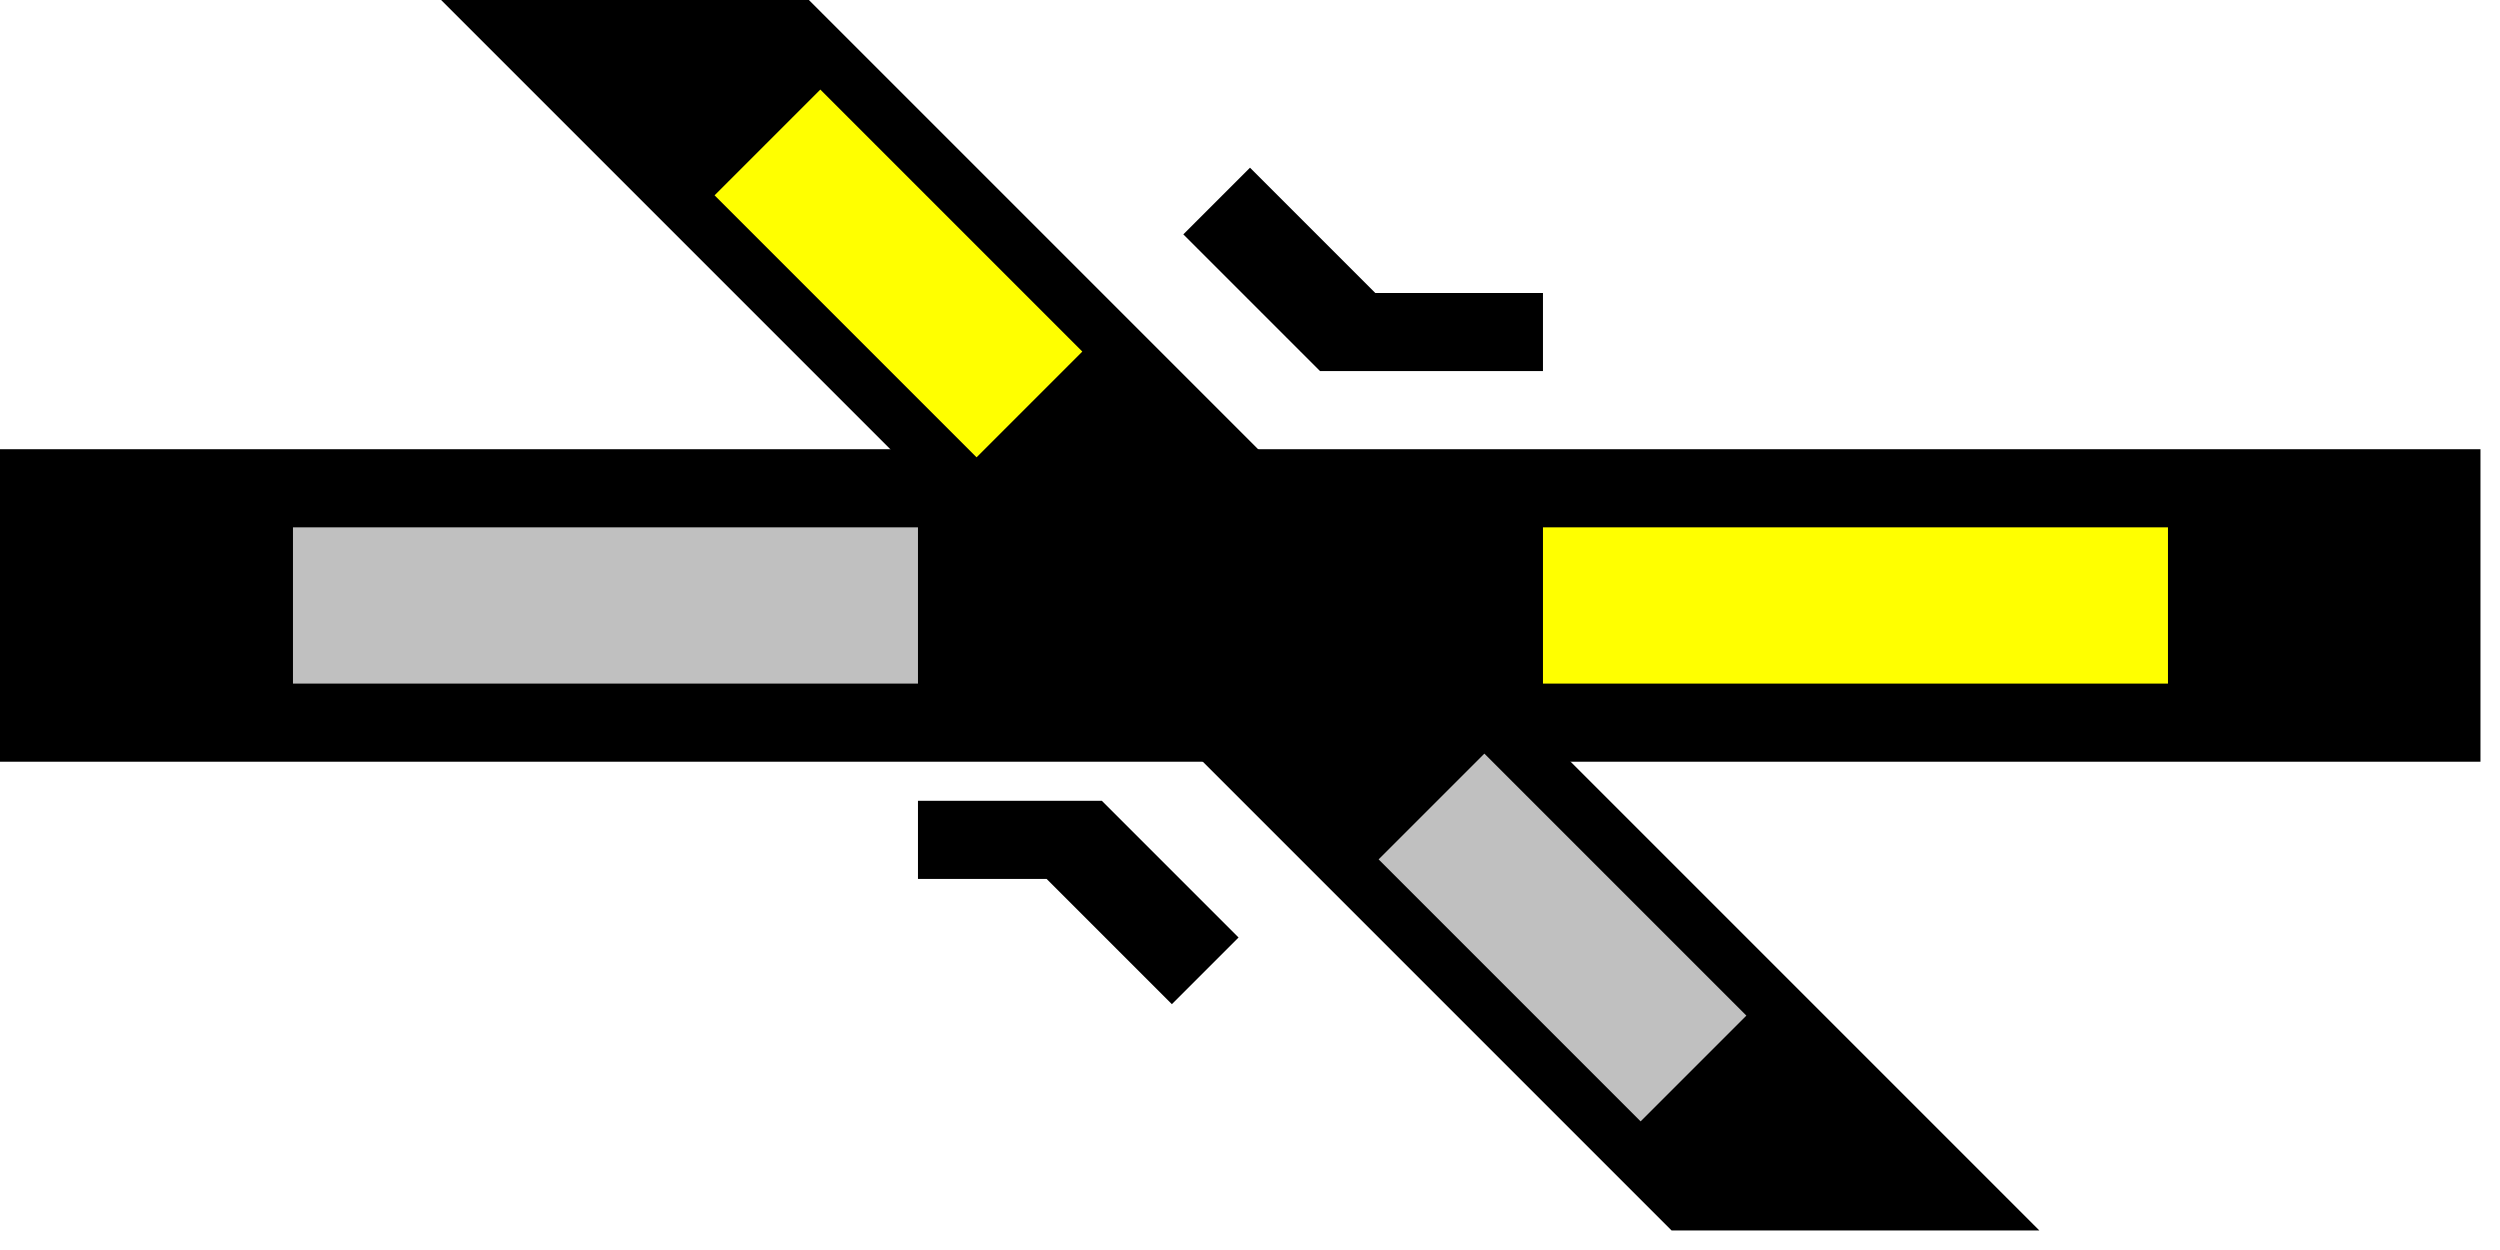
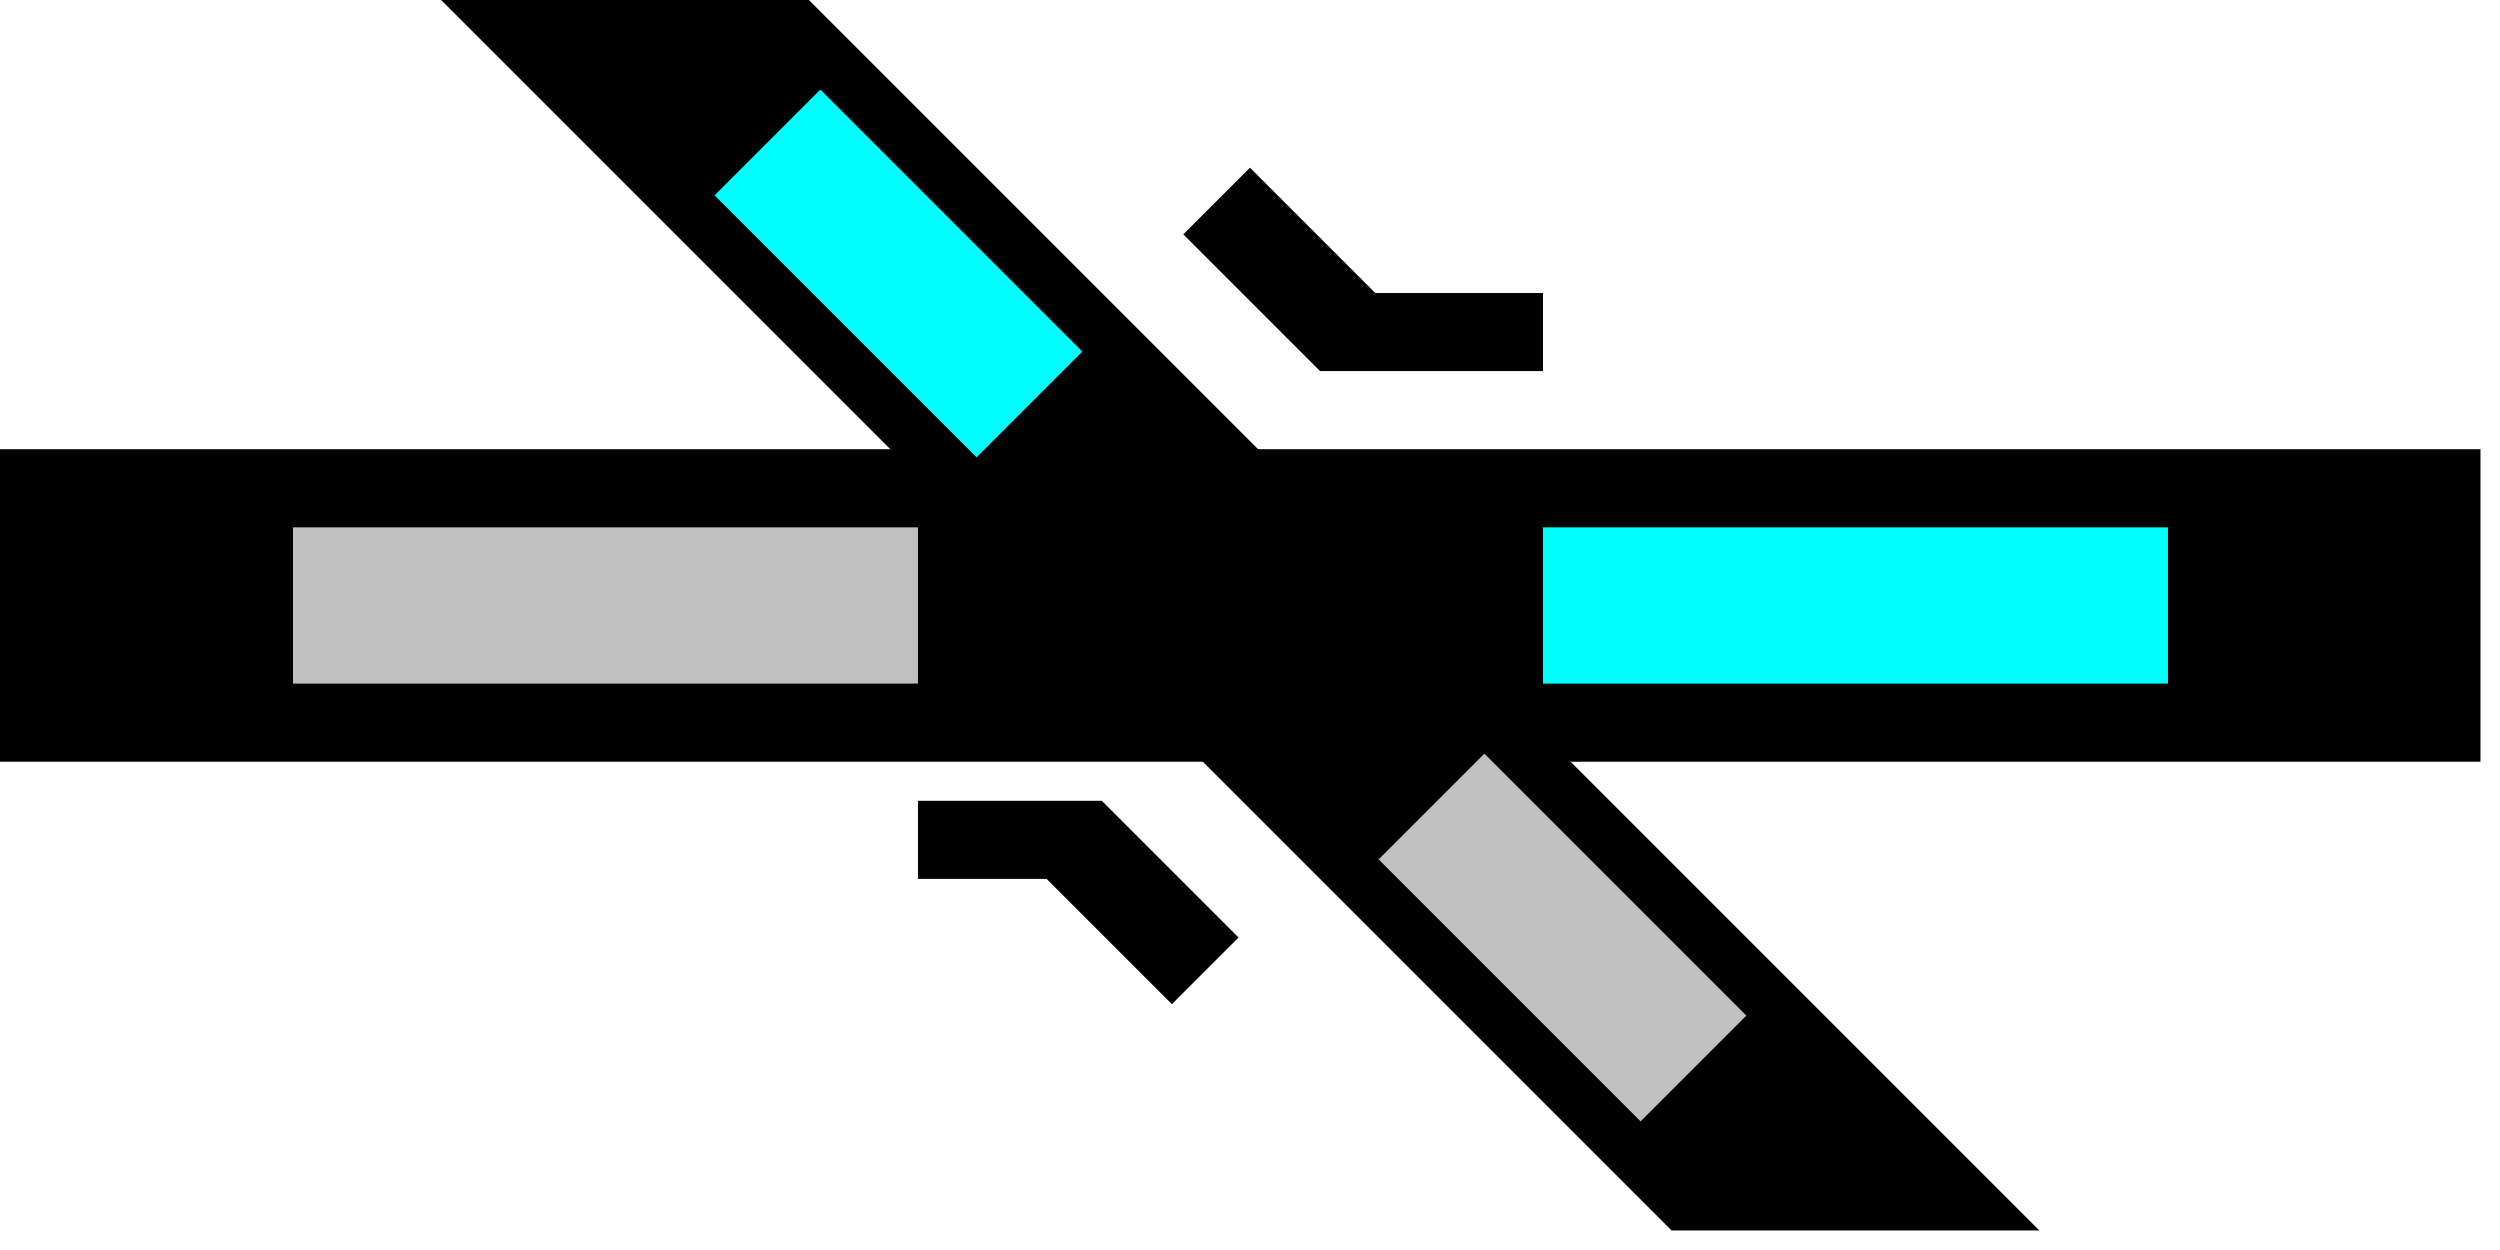
<svg width="64" height="32">
  <g>
    <path stroke="rgb(0,0,0)" fill="rgb(0,0,0)" d="M 0,12 L 63,12 L  63,19 L 0,19 z " />
    <path stroke="rgb(192,192,192)" fill="rgb(192,192,192)" d="M 8,14 L 23,14 L 23,17 L 8,17 z " />
-     <path stroke="rgb(255,255,0)" fill="rgb(255,255,0)" d="M 40,14 L 55,14 L 55,17 L 40,17 z " />
+     <path stroke="rgb(0,255,255)" fill="rgb(0,255,255)" d="M 40,14 L 55,14 L 55,17 L 40,17 z " />
    <path stroke="rgb(0,0,0)" fill="rgb(0,0,0)" d="M 12,0 L 43,31 L 51,31 L 20,0 z " />
-     <path stroke="rgb(255,255,0)" fill="rgb(255,255,0)" d="M 21,3 L 27,9 L 25,11 L 19,5 z " />
+     <path stroke="rgb(0,255,255)" fill="rgb(0,255,255)" d="M 21,3 L 27,9 L 25,11 L 19,5 z " />
    <path stroke="rgb(192,192,192)" fill="rgb(192,192,192)" d="M 38,20 L 44,26 L 42,28 L 36,22 z " />
    <path stroke="rgb(0,0,0)" fill="rgb(0,0,0)" d="M 31,6 L 32,5 L 35,8 L 39,8 L 39,9 L 34,9 L 31,6 z " />
    <path stroke="rgb(0,0,0)" fill="rgb(0,0,0)" d="M 24,21 L 28,21 L 31,24 L 30,25 L 27,22 L 24,22  z " />
  </g>
</svg>
